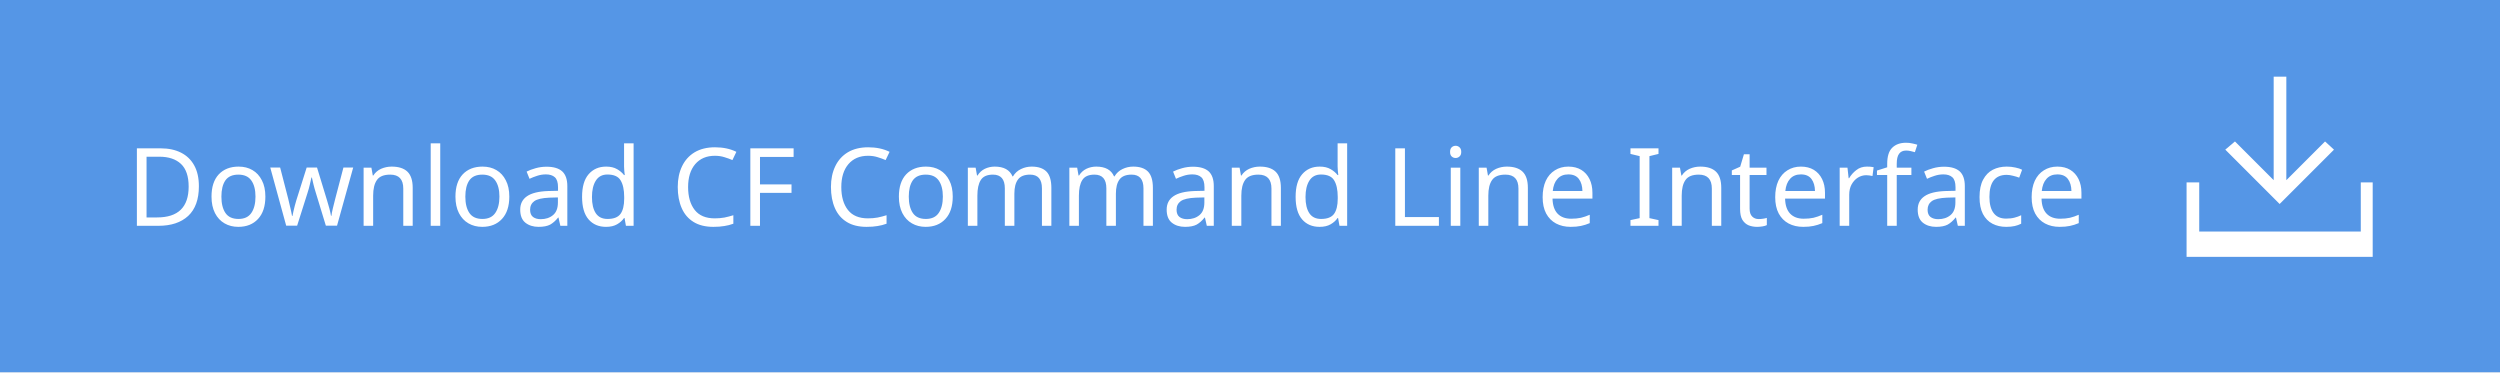
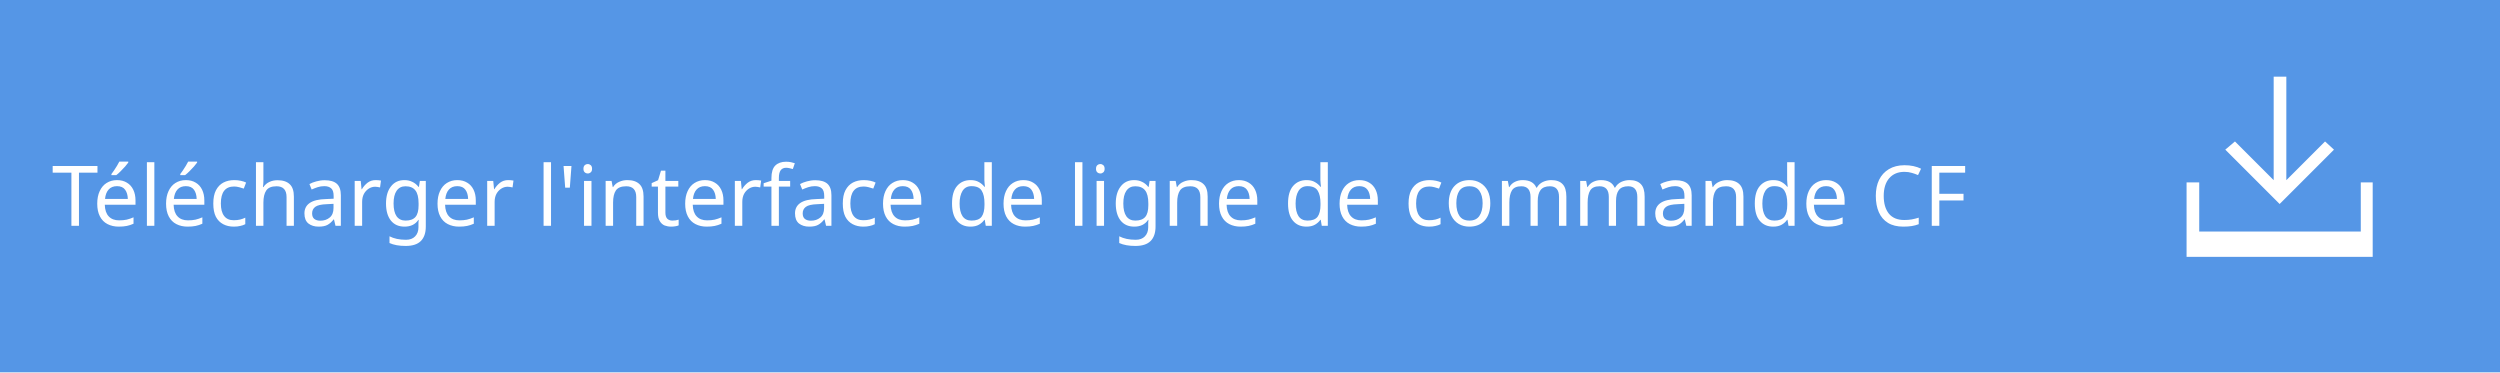
<svg xmlns="http://www.w3.org/2000/svg" version="1.1" id="Layer_1" x="0px" y="0px" width="335.8px" height="50px" viewBox="-159.9 -17 335.8 50" enable-background="new -159.9 -17 335.8 50" xml:space="preserve">
-   <rect x="-159.9" y="-17" fill="#5596E6" width="335.8" height="50" />
-   <text transform="matrix(1 0 0 1 -142.9348 13.3308)" fill="#FFFFFF" font-family="'HelvNeueBoldforIBM'" font-size="14.584">Download CF Command Line Interface</text>
-   <g>
-     <polygon fill="#FFFFFF" points="153.6,3.1 152.4,2 147.2,7.2 147.2,-6.7 145.5,-6.7 145.5,7.2 140.3,2 139,3.1 146.3,10.4  " />
-     <polygon fill="#FFFFFF" points="157.2,7.5 157.2,14.1 135.5,14.1 135.5,7.5 133.8,7.5 133.8,14.1 133.8,17.5 135.5,17.5    157.2,17.5 158.8,17.5 158.8,14.1 158.8,7.5  " />
+   <defs id="defs15" />
+   <rect x="-159.9" y="-17" fill="#5596E6" width="335.8" height="50" id="rect3" />
+   <text font-size="14.584" id="text5" style="font-style:normal;font-variant:normal;font-weight:normal;font-stretch:normal;font-size:11.25px;line-height:125%;font-family:HelvNeueBoldforIBM;-inkscape-font-specification:'HelvNeueBoldforIBM, Normal';text-align:start;writing-mode:lr-tb;text-anchor:start;fill:#ffffff" x="-152.935" y="13.331">Télécharger l'interface de ligne de commande CF</text>
+   <g id="g7">
+     <polygon fill="#FFFFFF" points="153.6,3.1 152.4,2 147.2,7.2 147.2,-6.7 145.5,-6.7 145.5,7.2 140.3,2 139,3.1 146.3,10.4  " id="polygon9" />
+     <polygon fill="#FFFFFF" points="157.2,7.5 157.2,14.1 135.5,14.1 135.5,7.5 133.8,7.5 133.8,14.1 133.8,17.5 135.5,17.5    157.2,17.5 158.8,17.5 158.8,14.1 158.8,7.5  " id="polygon11" />
  </g>
</svg>
